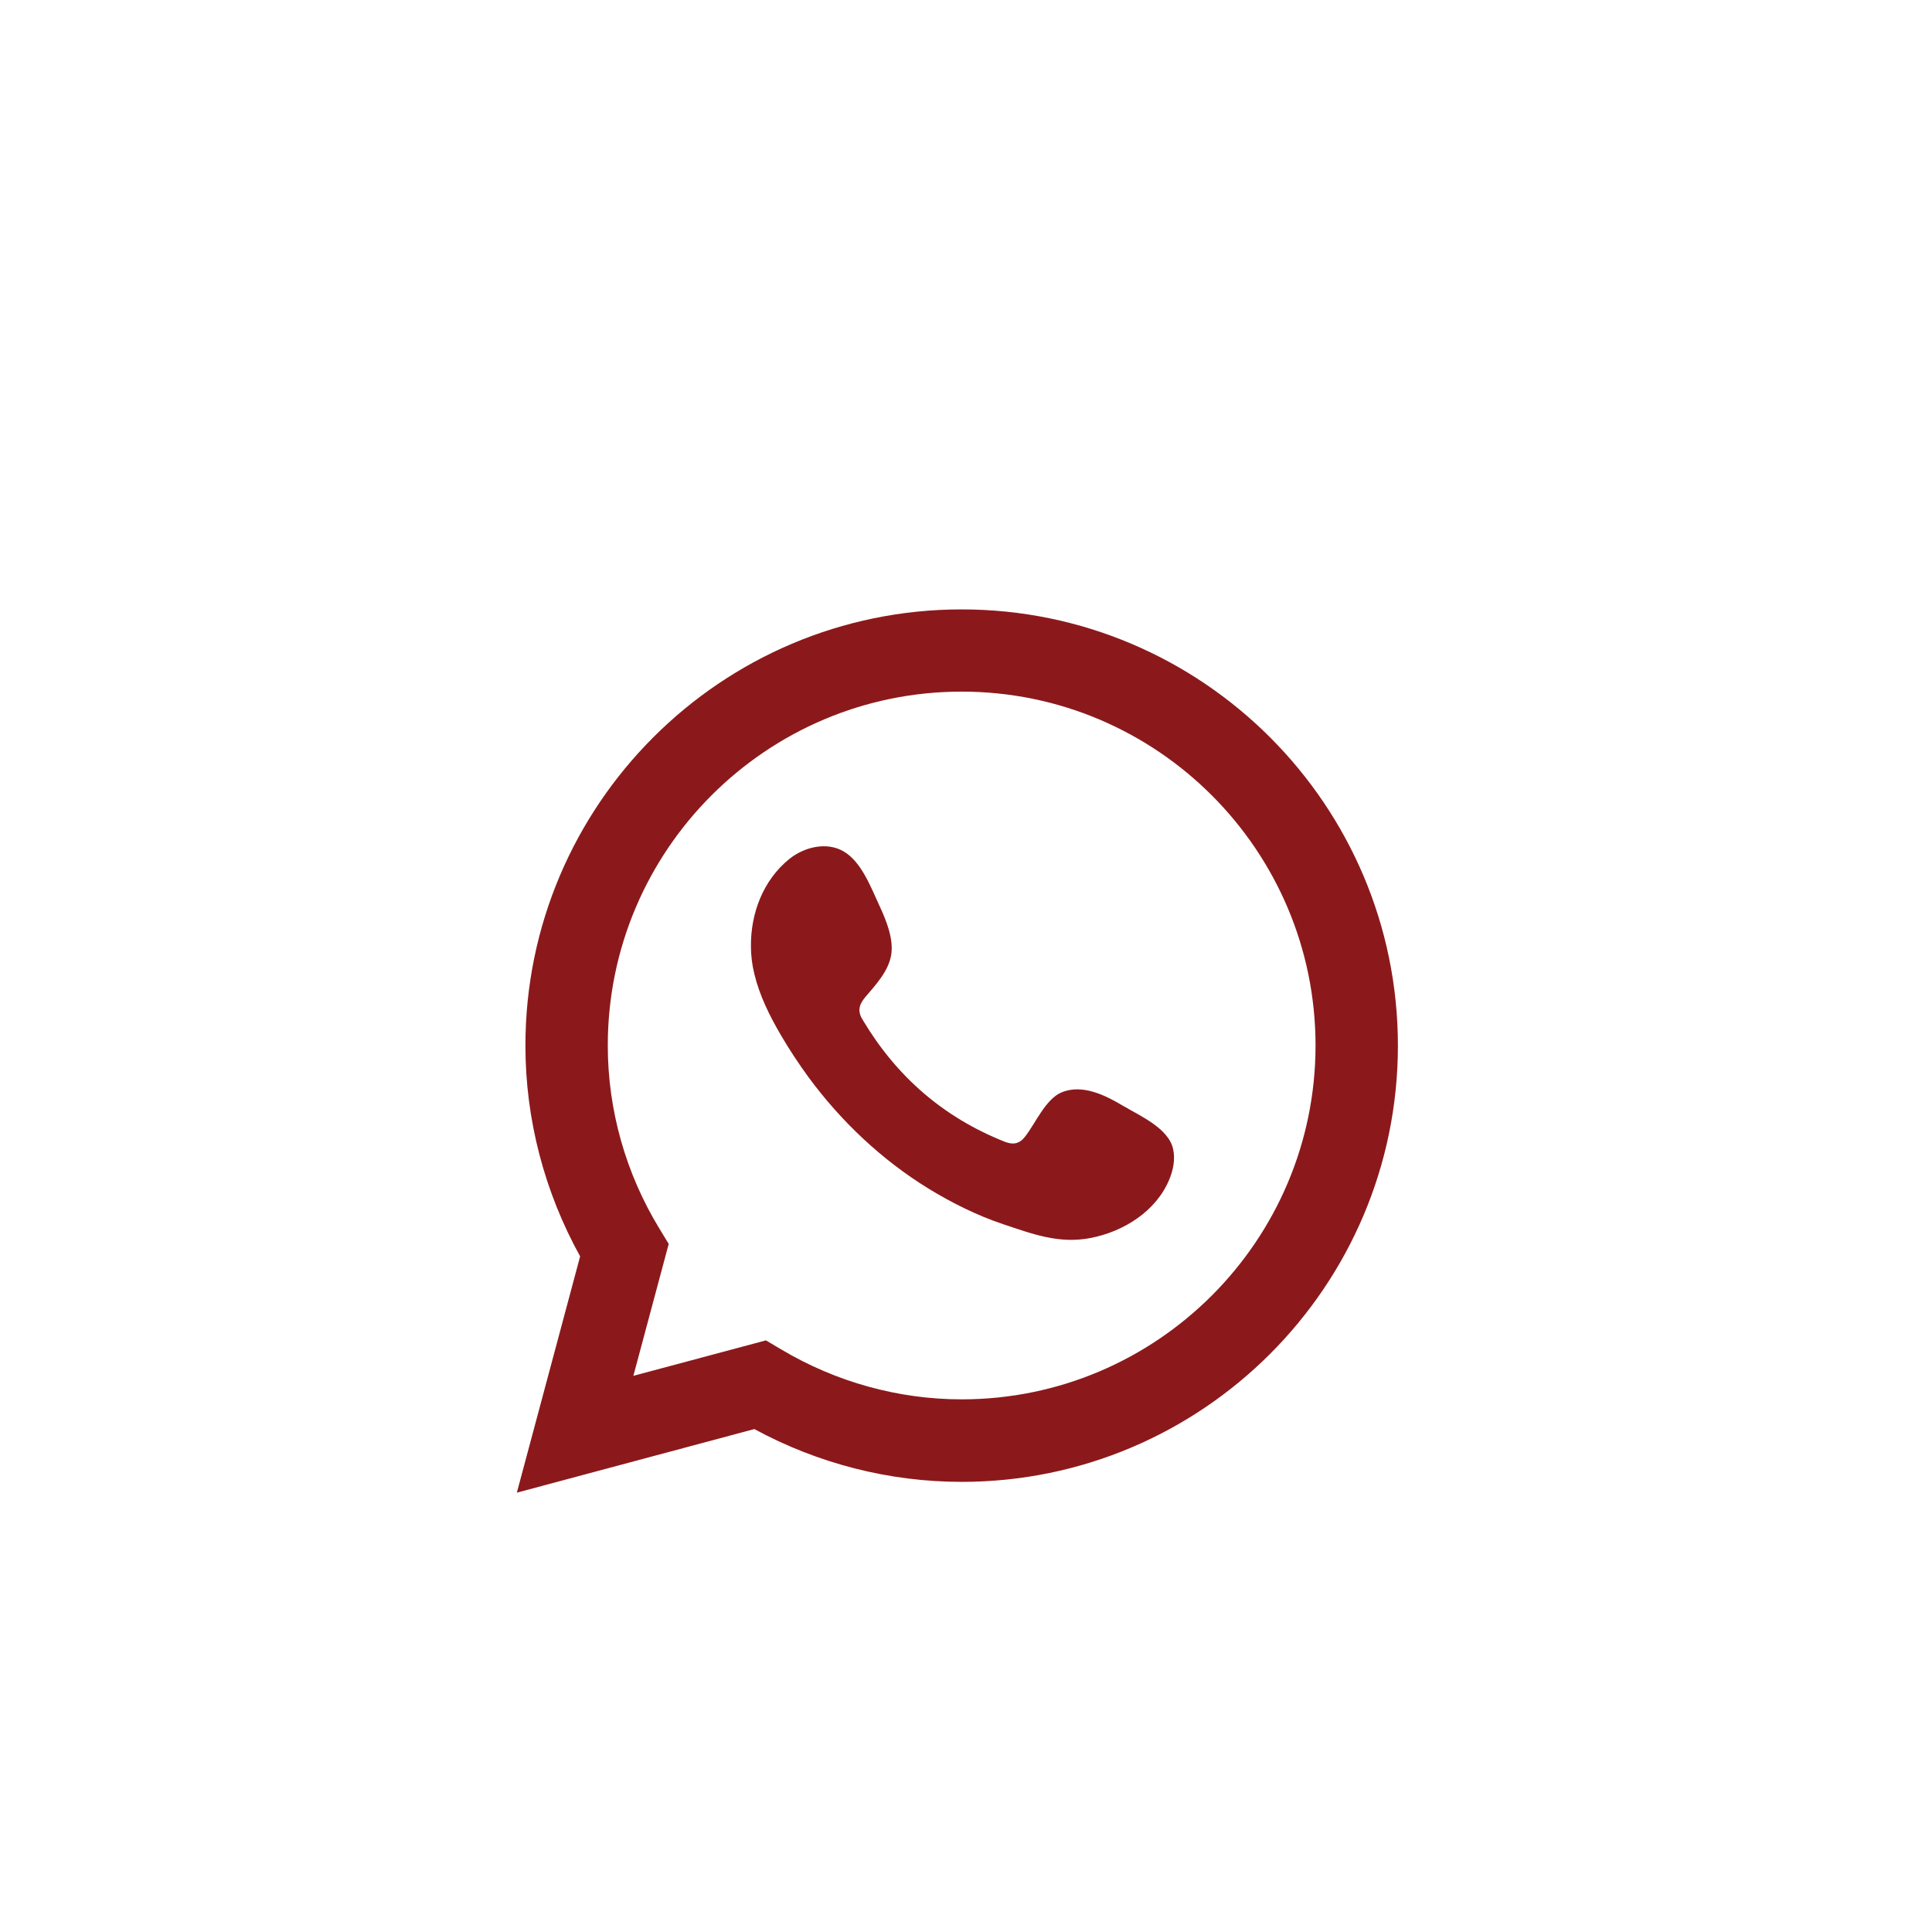
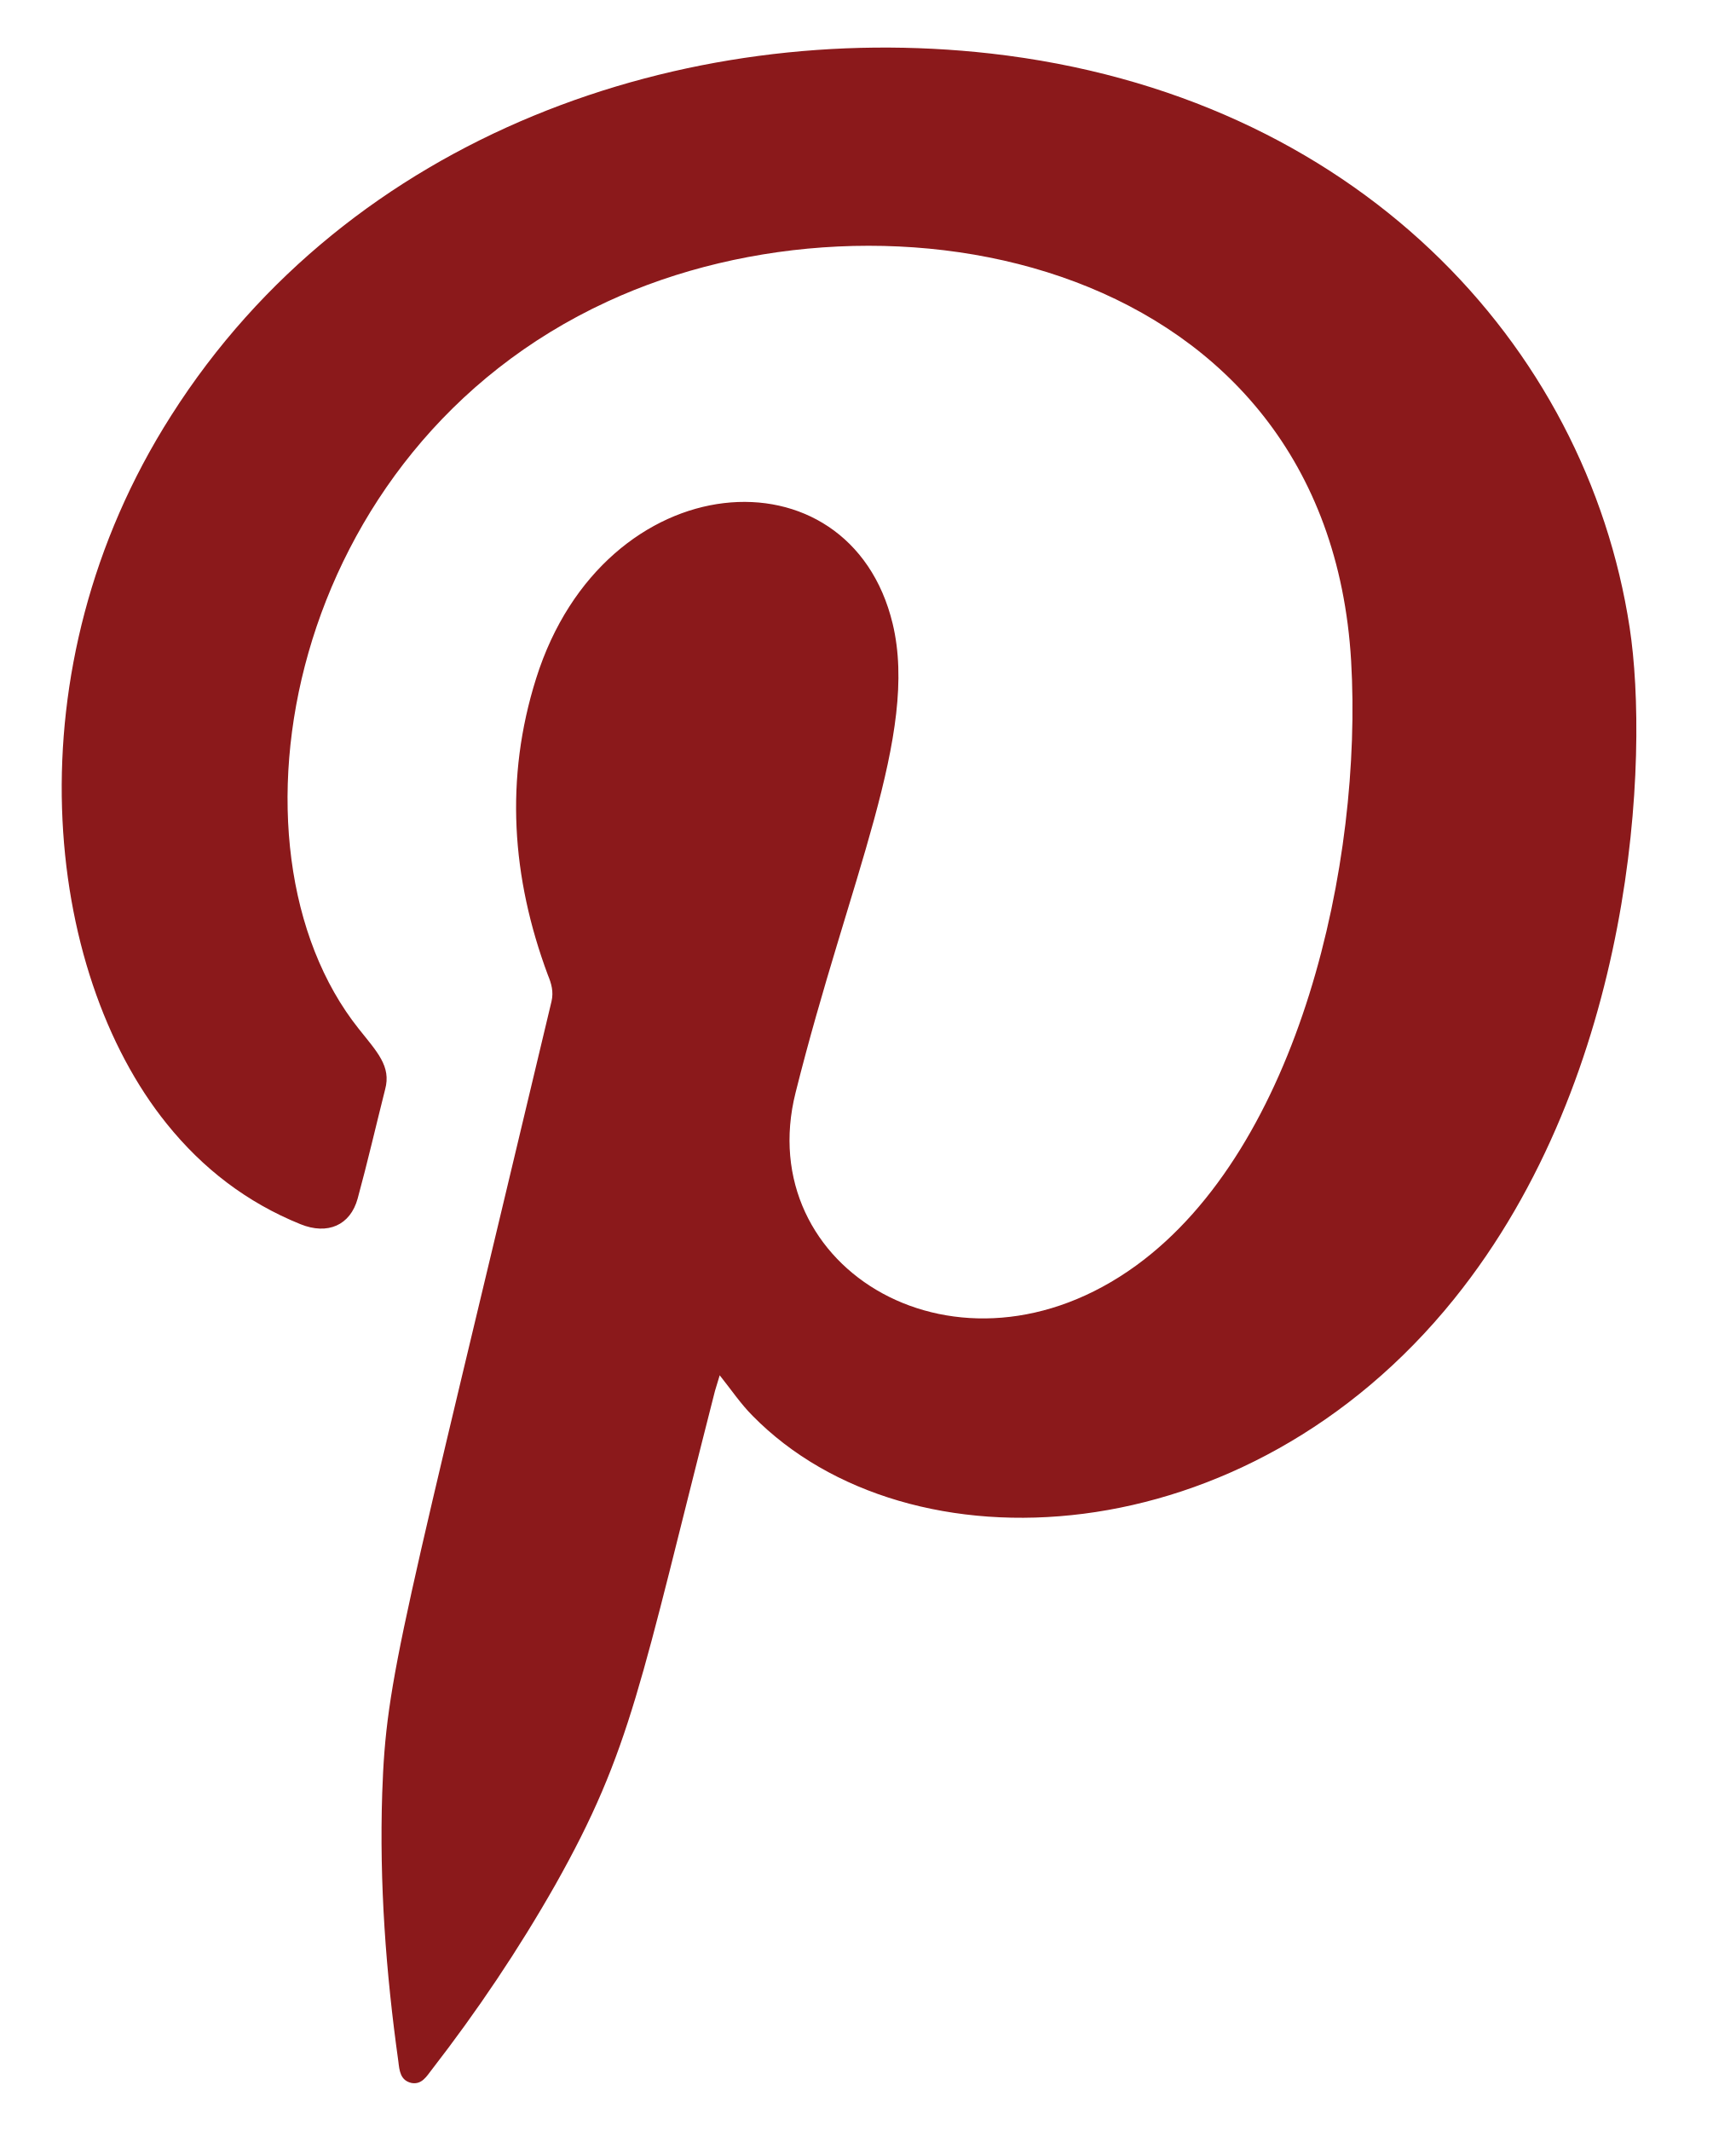
- <svg xmlns="http://www.w3.org/2000/svg" id="a" viewBox="0 0 129.97 130.65">
+ <svg xmlns="http://www.w3.org/2000/svg" id="a" viewBox="0 0 47.37 58.14">
  <defs>
-     <style>.b,.c{fill:#8b191b;}.c{fill-rule:evenodd;}</style>
+     <style>.b{fill:#8b191b;fill-rule:evenodd;}</style>
  </defs>
-   <path class="b" d="M34.95,100.94l4.28-15.98c-2.42-4.37-3.7-9.28-3.7-14.25,0-16.27,13.23-29.5,29.5-29.5s29.5,13.23,29.5,29.5-13.23,29.5-29.5,29.5c-4.88,0-9.71-1.23-14.02-3.57l-16.06,4.3Zm16.86-10.29l1.01,.6c3.71,2.21,7.94,3.38,12.21,3.38,13.19,0,23.93-10.73,23.93-23.93s-10.73-23.93-23.93-23.93-23.93,10.73-23.93,23.93c0,4.36,1.21,8.65,3.5,12.4l.62,1.02-2.39,8.92,8.97-2.4Z" />
-   <path class="c" d="M76.01,74.82c-1.21-.73-2.79-1.54-4.22-.95-1.1,.45-1.8,2.17-2.51,3.04-.36,.45-.8,.52-1.36,.29-4.12-1.64-7.28-4.39-9.55-8.18-.39-.59-.32-1.05,.15-1.6,.69-.81,1.55-1.73,1.74-2.82,.19-1.09-.33-2.36-.78-3.33-.58-1.24-1.22-3.01-2.46-3.71-1.14-.65-2.65-.28-3.66,.54-1.76,1.43-2.6,3.67-2.58,5.89,0,.63,.08,1.26,.23,1.87,.35,1.46,1.03,2.83,1.79,4.13,.57,.98,1.2,1.93,1.87,2.85,2.2,2.99,4.95,5.59,8.12,7.54,1.59,.97,3.29,1.82,5.06,2.41,1.98,.66,3.75,1.34,5.89,.93,2.24-.43,4.45-1.81,5.34-3.98,.26-.64,.4-1.35,.25-2.03-.3-1.4-2.2-2.23-3.33-2.9Z" />
+   <path class="b" d="M19.64,37.52c-.05,.16-.09,.29-.13,.43-2.04,7.99-2.27,9.77-4.36,13.48-1,1.76-2.13,3.44-3.37,5.04-.14,.18-.27,.41-.55,.36-.31-.07-.33-.34-.36-.59-.34-2.43-.52-4.86-.44-7.32,.11-3.19,.5-4.29,4.62-21.6,.06-.26,0-.48-.1-.72-.99-2.66-1.18-5.36-.32-8.09,1.86-5.9,8.56-6.36,9.73-1.49,.72,3.01-1.19,6.96-2.65,12.79-1.21,4.81,4.45,8.23,9.29,4.72,4.46-3.24,6.19-11,5.87-16.5-.65-10.97-12.67-13.34-20.3-9.8-8.75,4.04-10.73,14.88-6.78,19.84,.5,.63,.89,1.02,.72,1.65-.25,.99-.48,1.99-.75,2.98-.2,.73-.82,1-1.56,.7-1.46-.59-2.67-1.52-3.65-2.74-3.35-4.15-4.31-12.37,.12-19.32C9.56,3.64,18.69,.52,27.03,1.46c9.96,1.13,16.26,7.94,17.44,15.66,.54,3.52,.15,12.19-4.79,18.32-5.68,7.05-14.89,7.51-19.14,3.19-.33-.33-.59-.72-.91-1.12Z" />
</svg>
